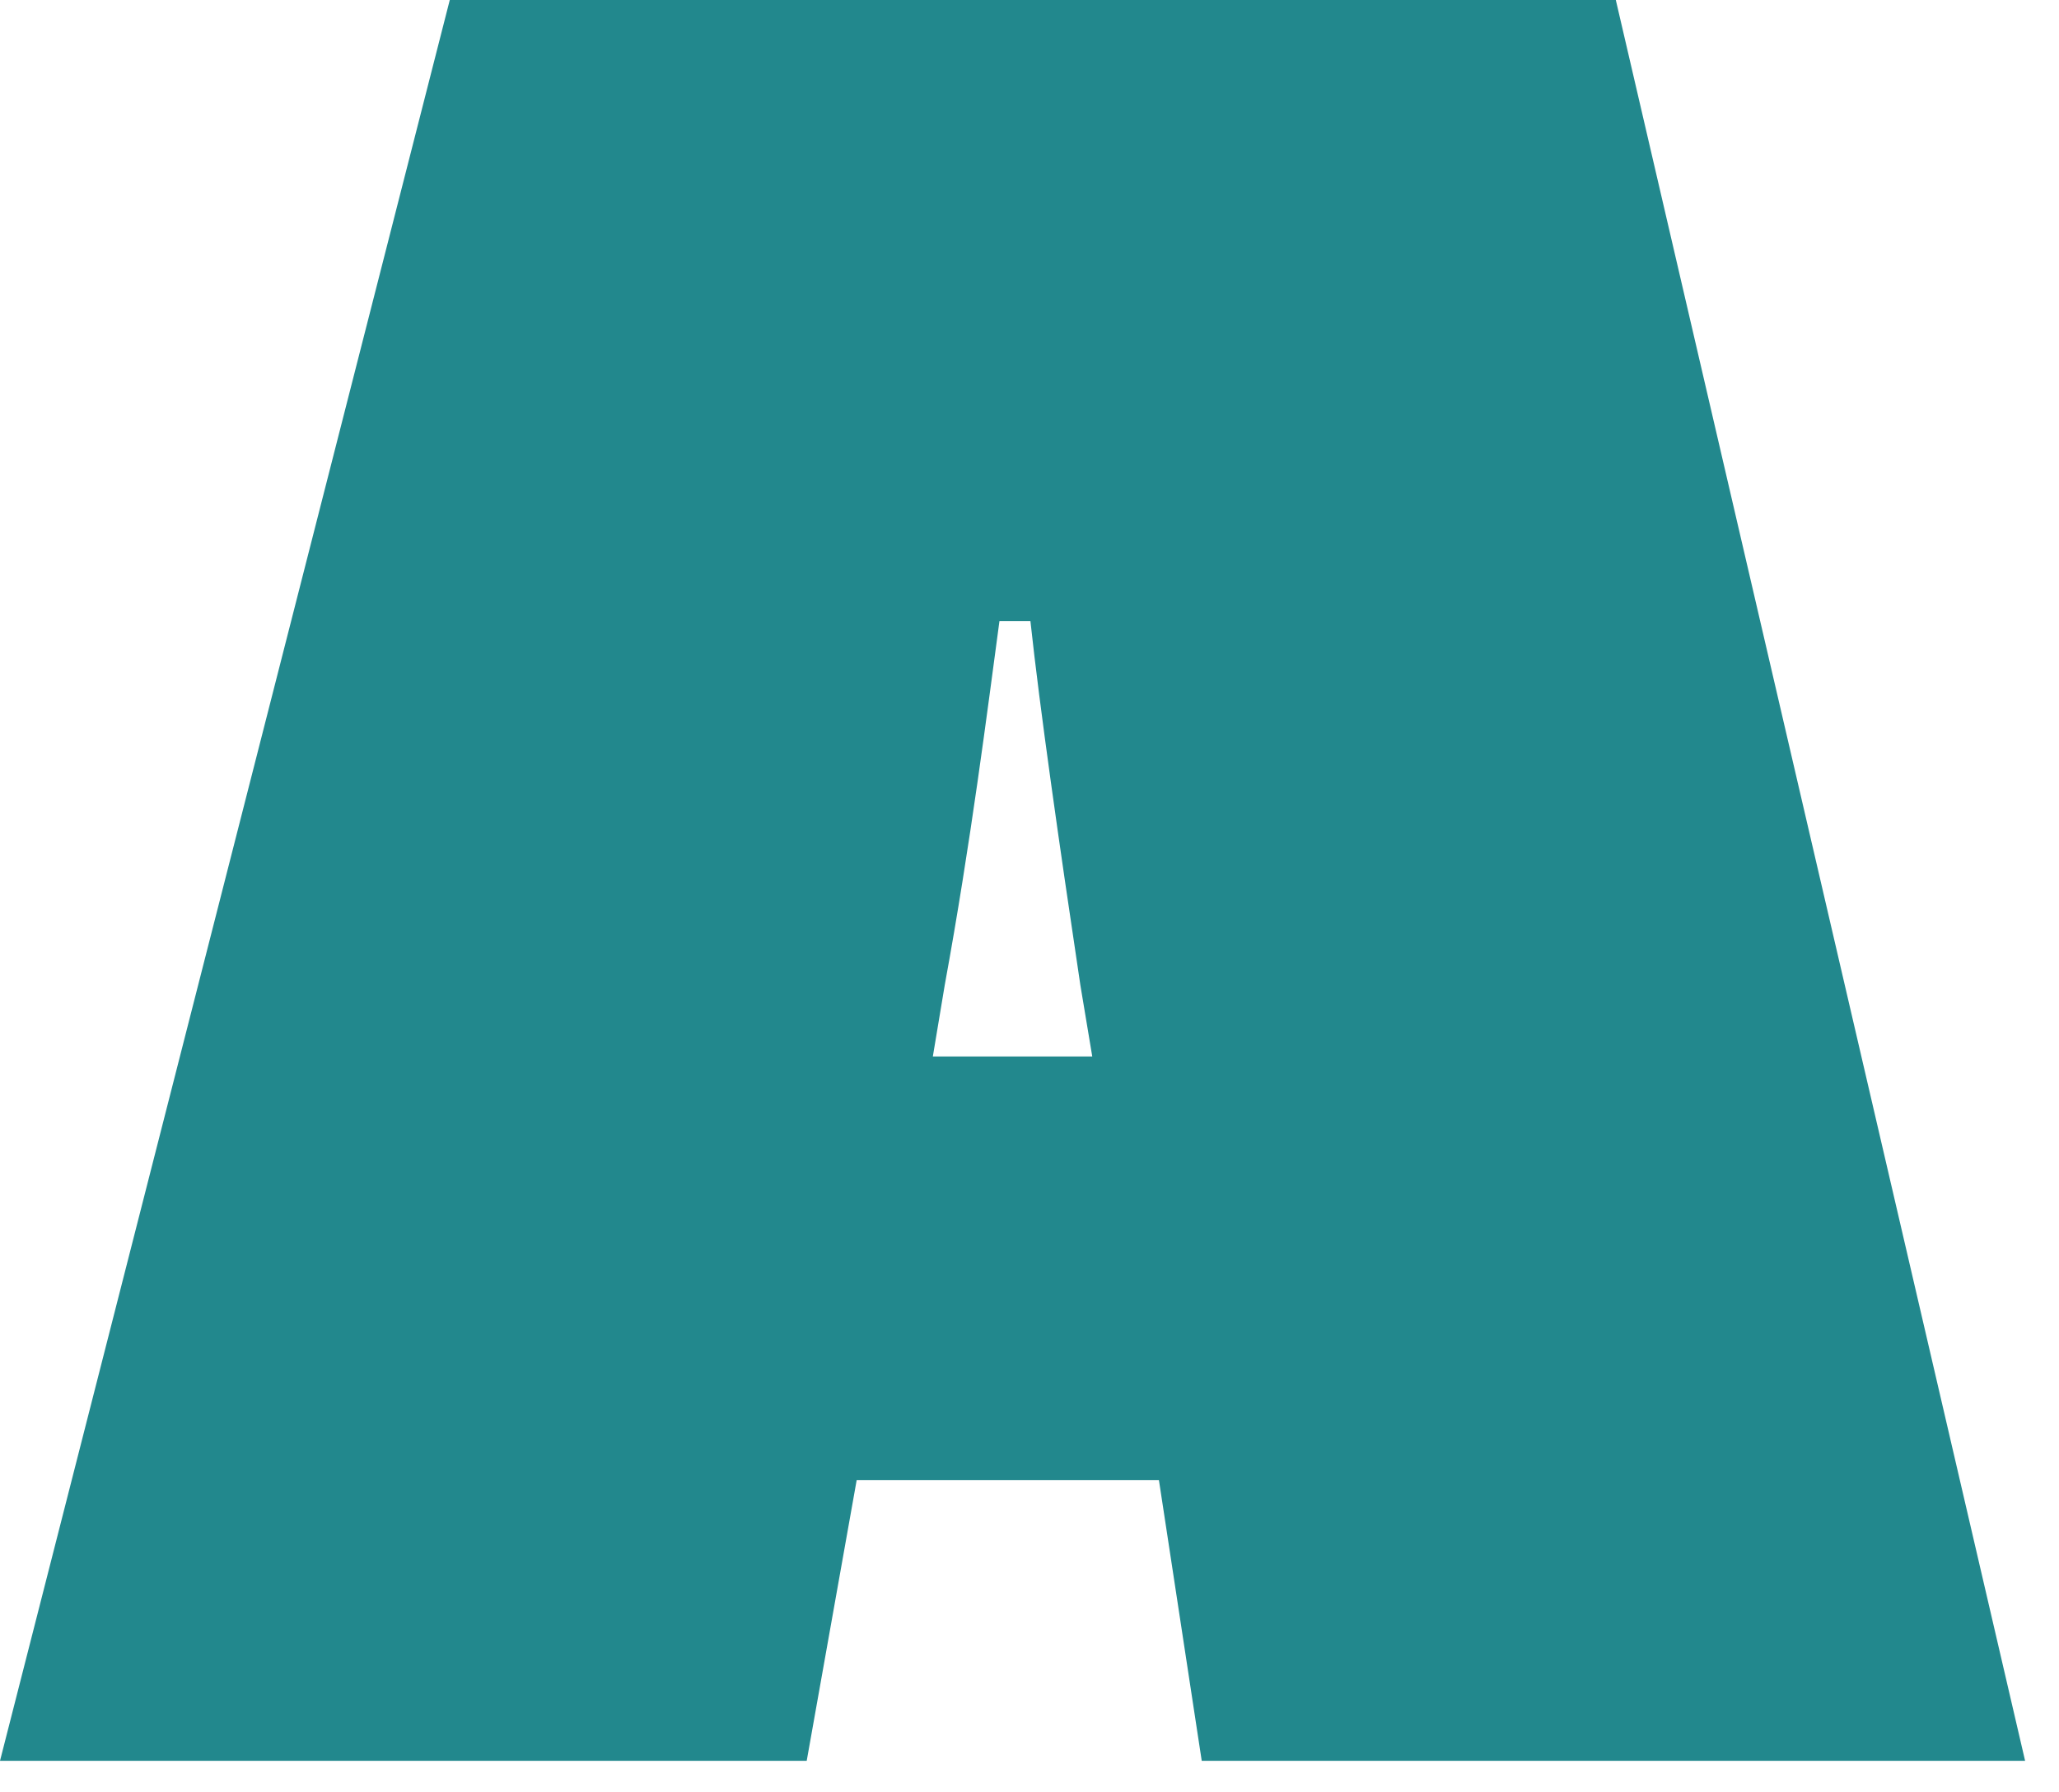
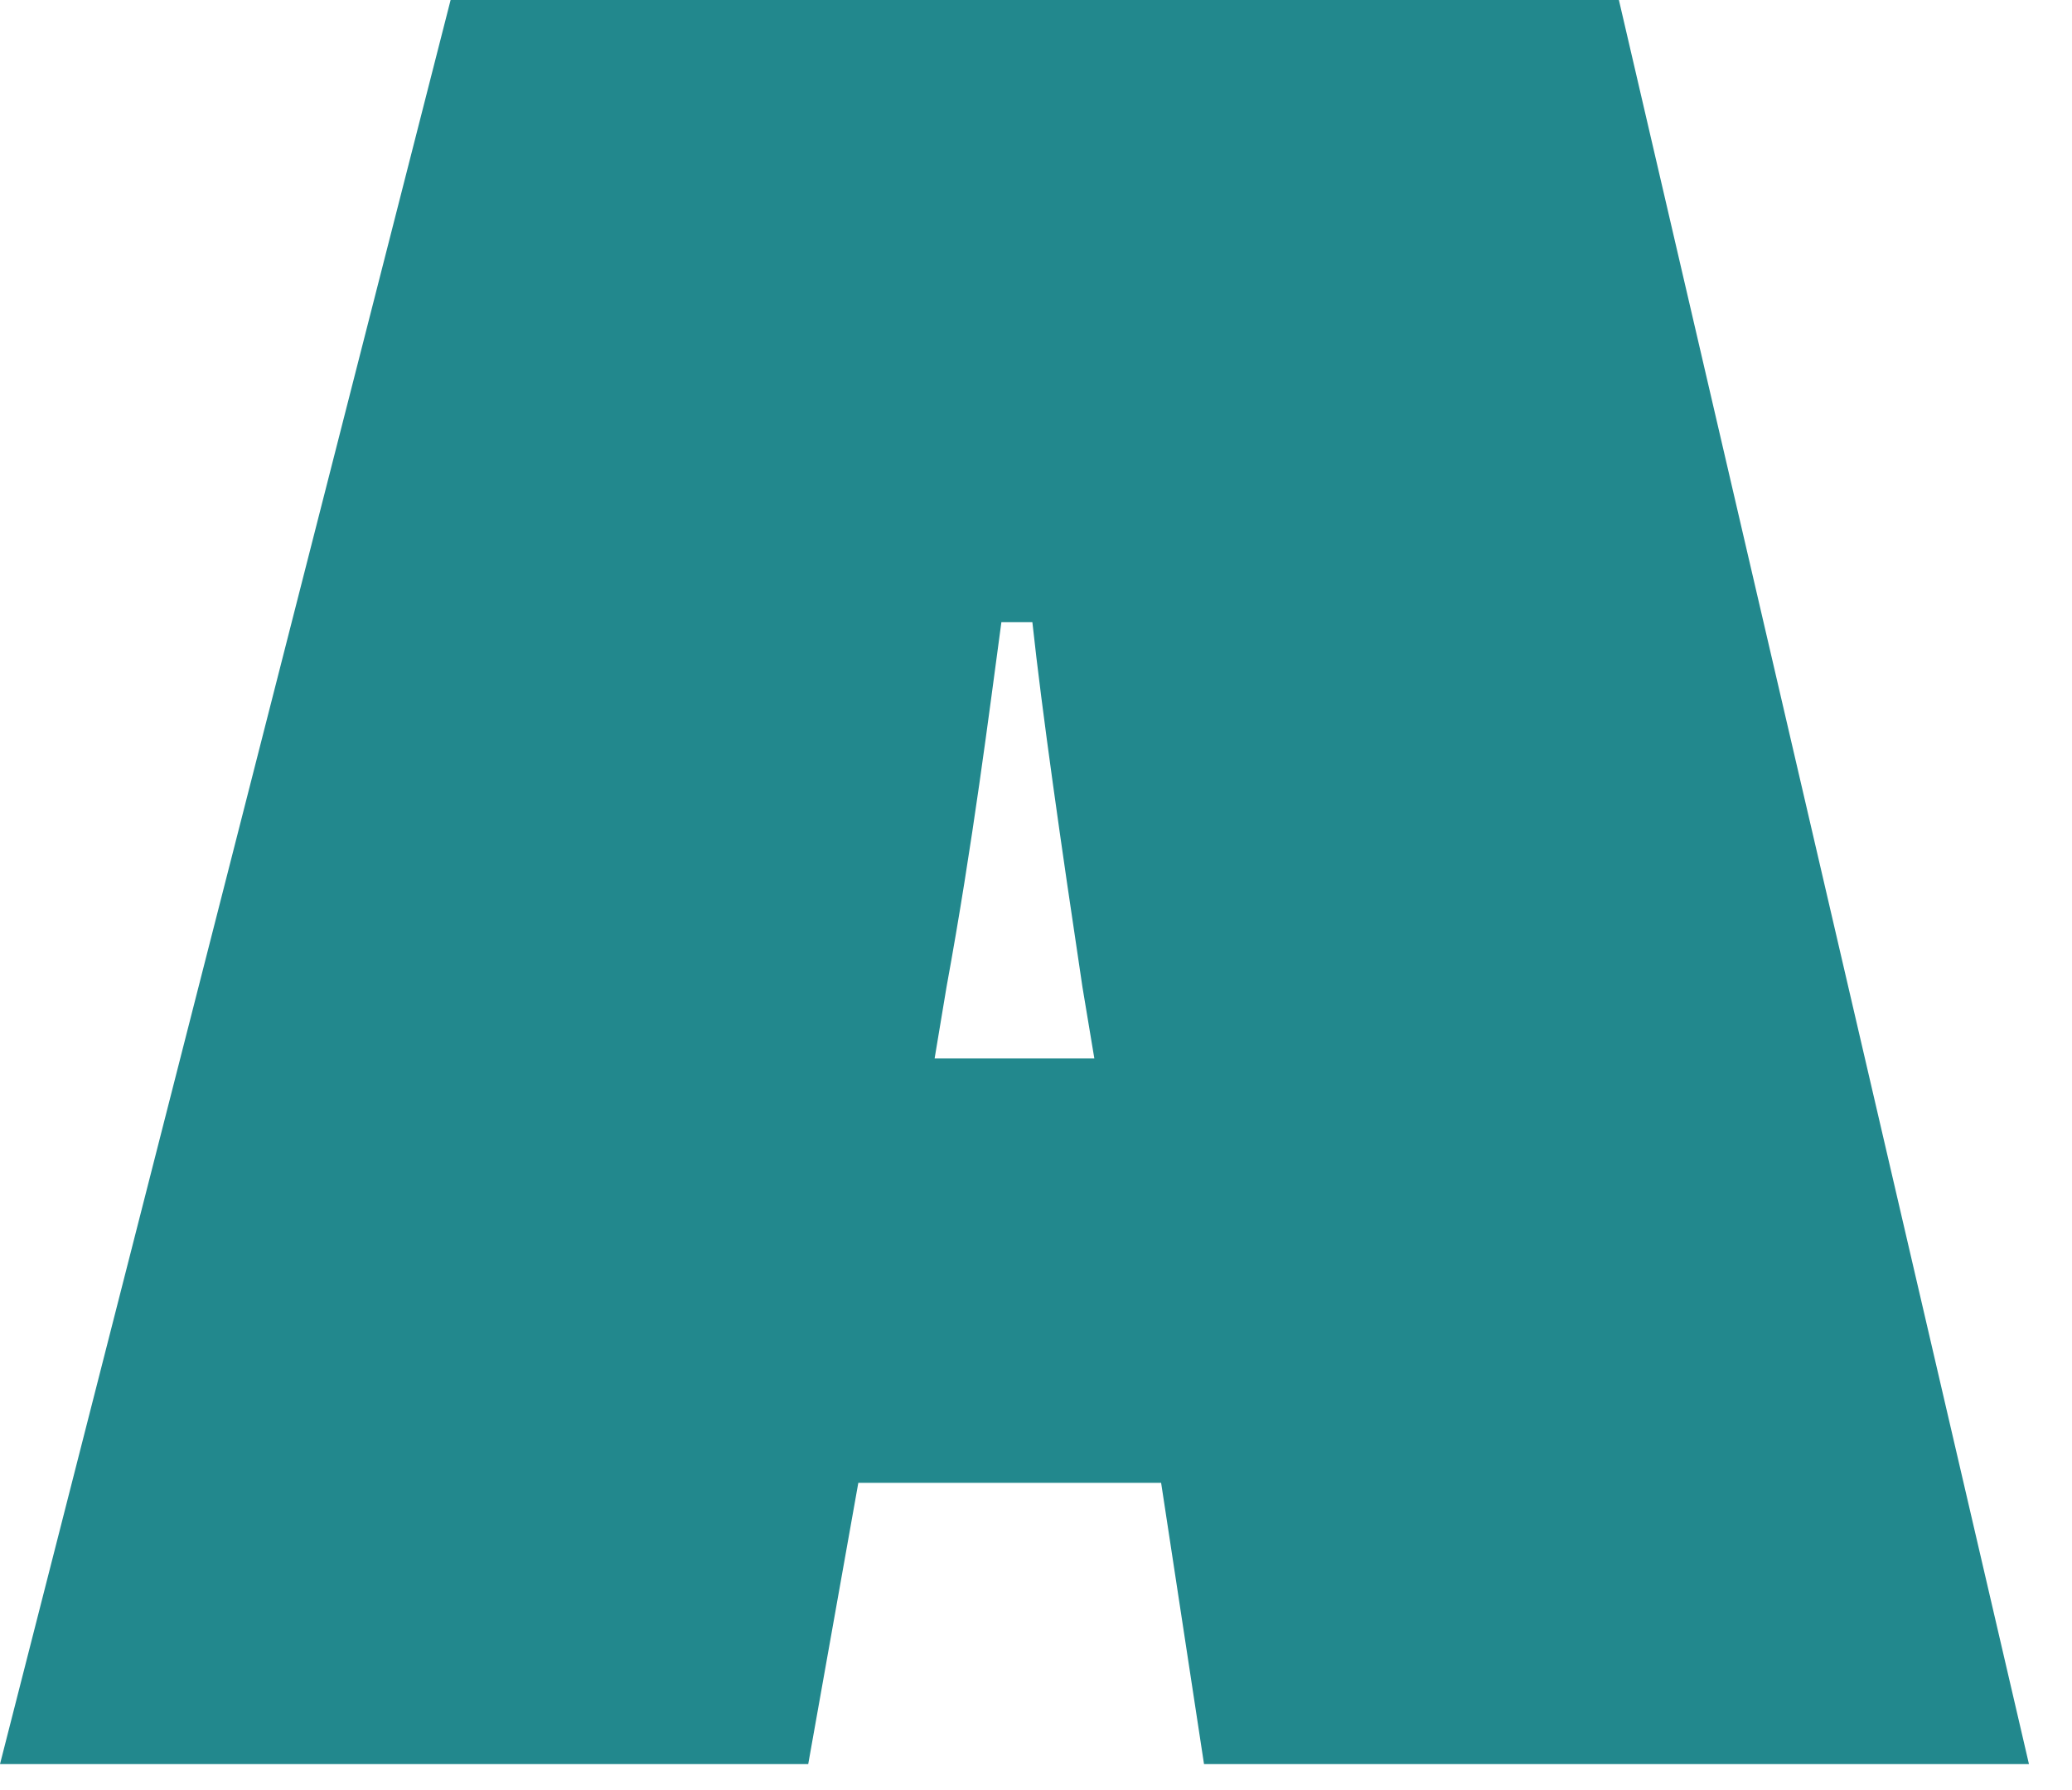
- <svg xmlns="http://www.w3.org/2000/svg" width="54" height="47" viewBox="0 0 54 47" fill="none">
-   <path d="M0 46.184L11.796 0H42.377L53.111 46.184H31.517L30.394 38.819H22.468L21.157 46.184H0ZM24.465 27.71H28.646L28.334 25.838C27.773 22.093 27.273 18.598 27.024 16.289H26.212C25.9 18.598 25.463 22.093 24.777 25.838L24.465 27.71Z" fill="#22888D" />
+ <svg xmlns="http://www.w3.org/2000/svg" width="44" height="38" viewBox="0 0 44 38" fill="none">
+   <path d="M0 37.466L9.569 0H34.378L43.086 37.466H25.568L24.657 31.492H18.227L17.163 37.466H0ZM19.847 22.48H23.239L22.986 20.961C22.53 17.923 22.125 15.088 21.923 13.214H21.265C21.011 15.088 20.657 17.923 20.1 20.961L19.847 22.48Z" fill="#22888D" />
</svg>
